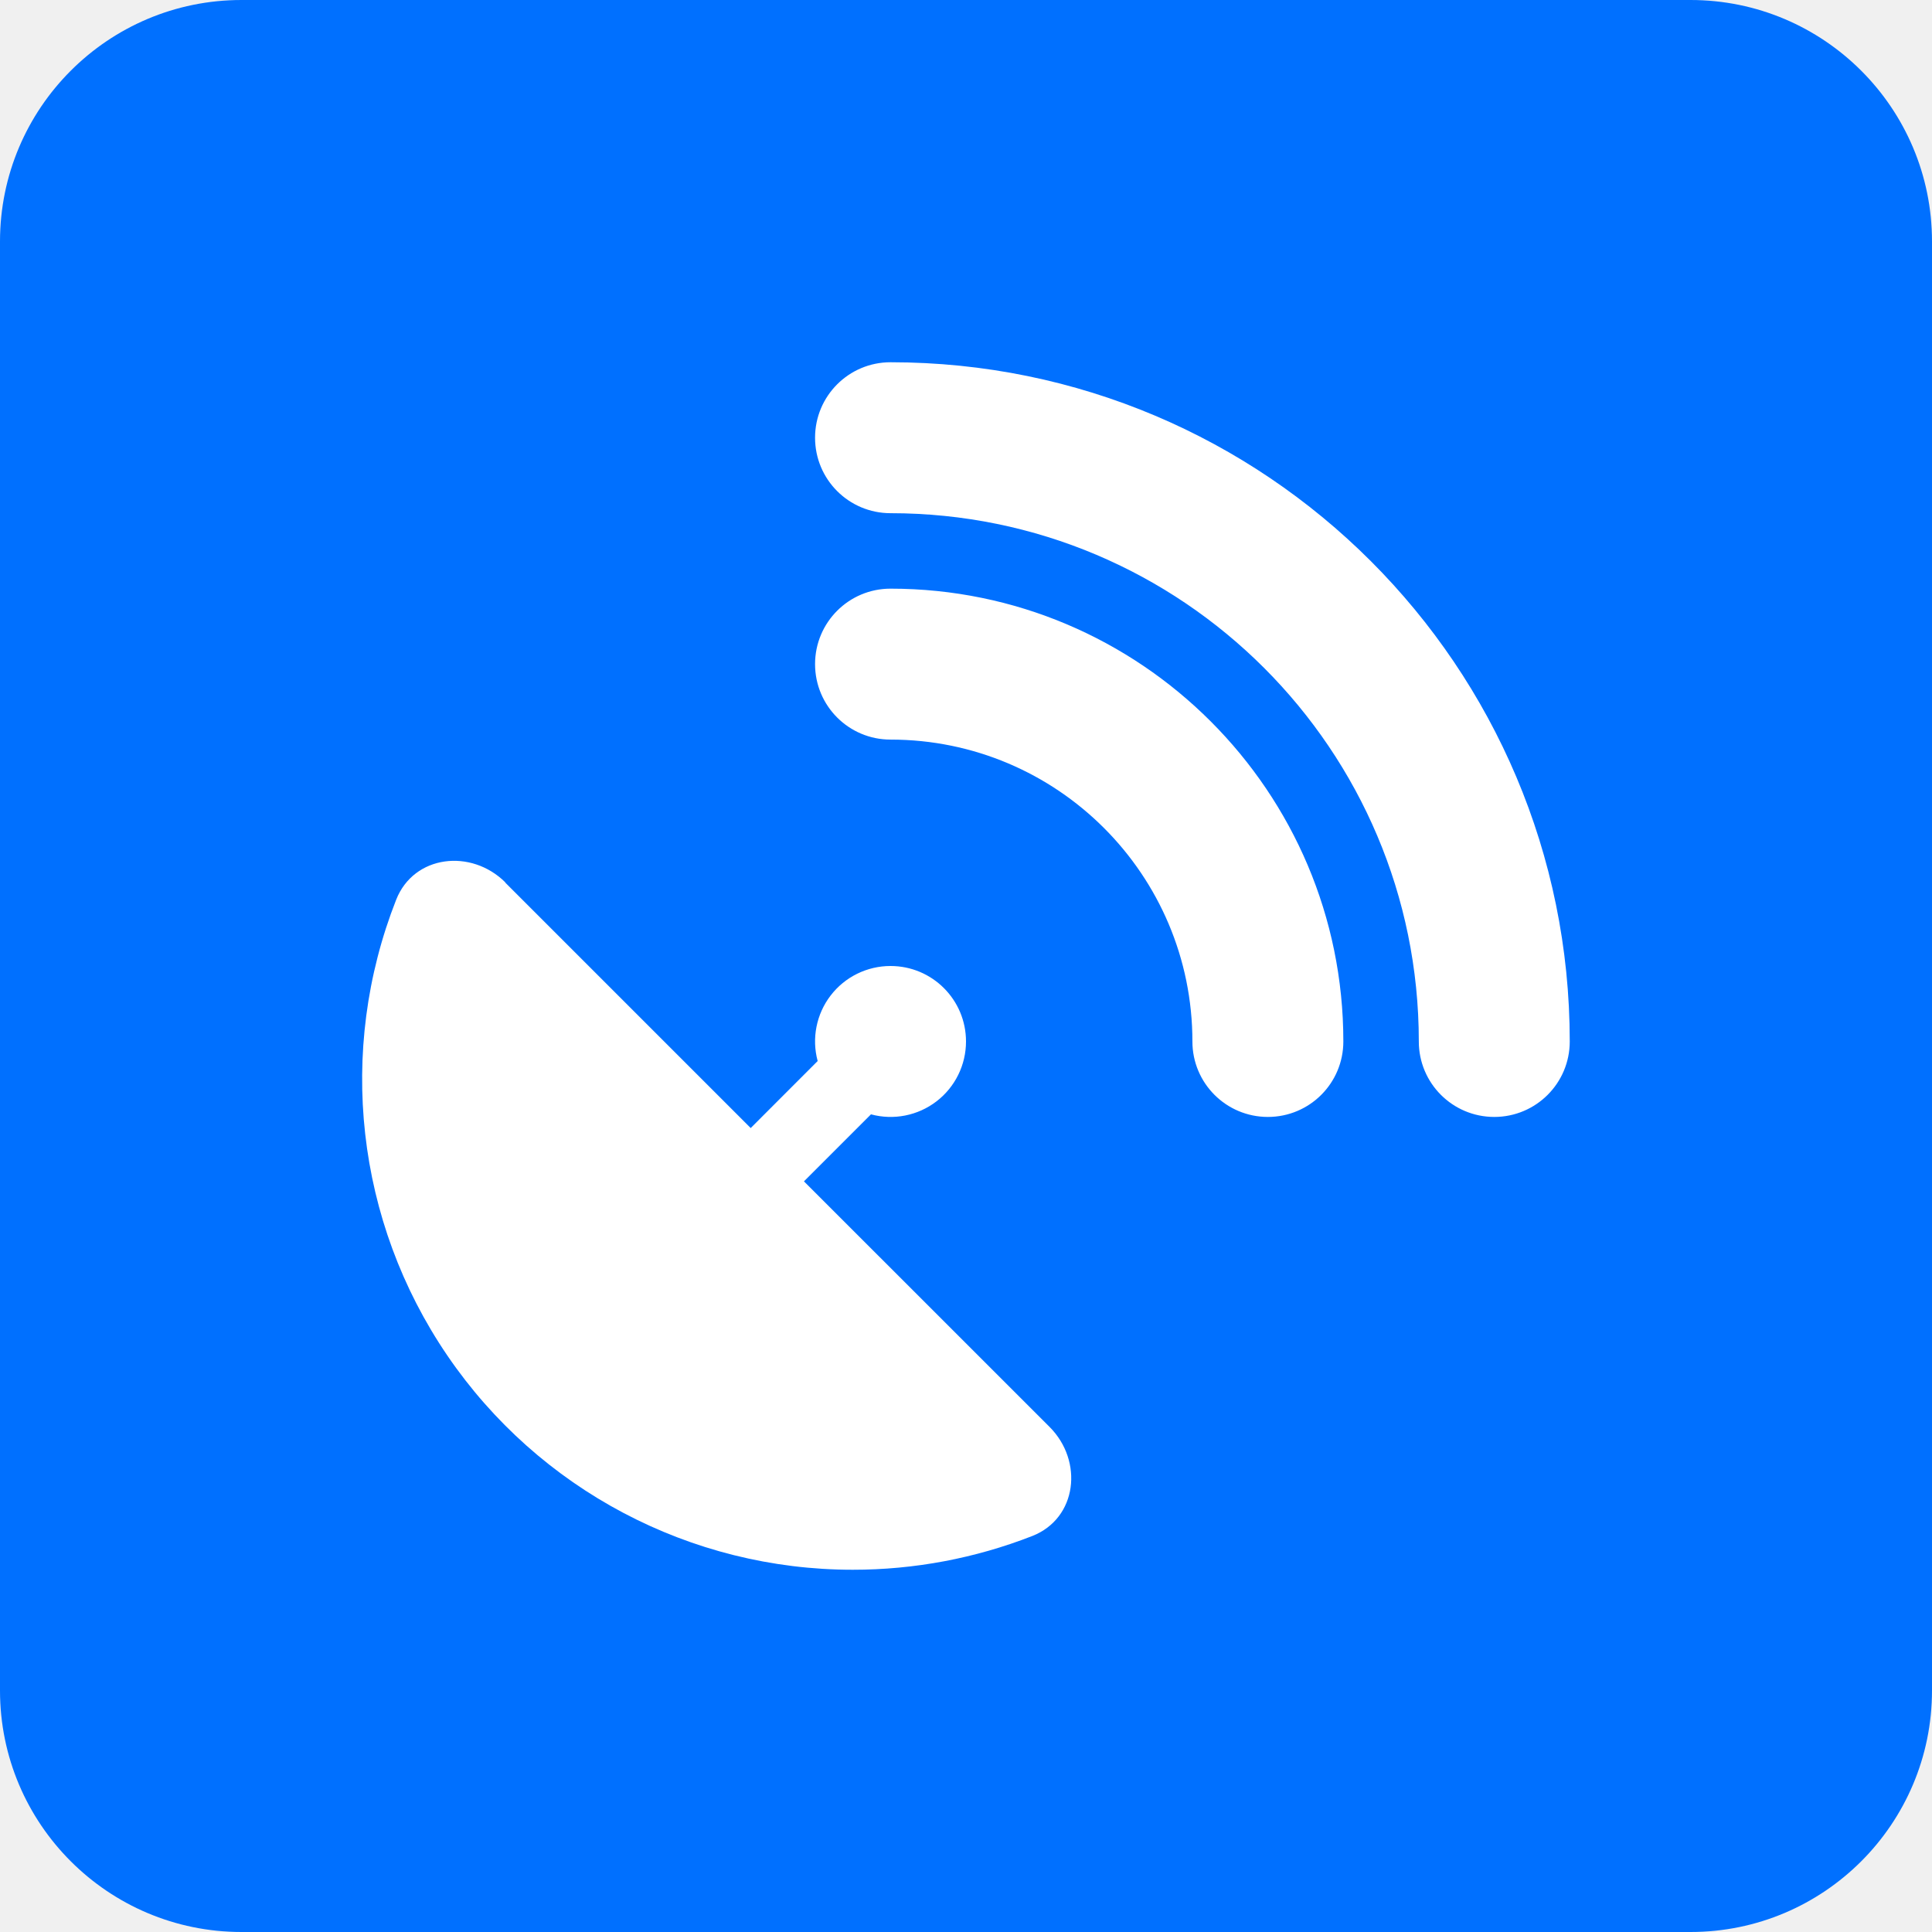
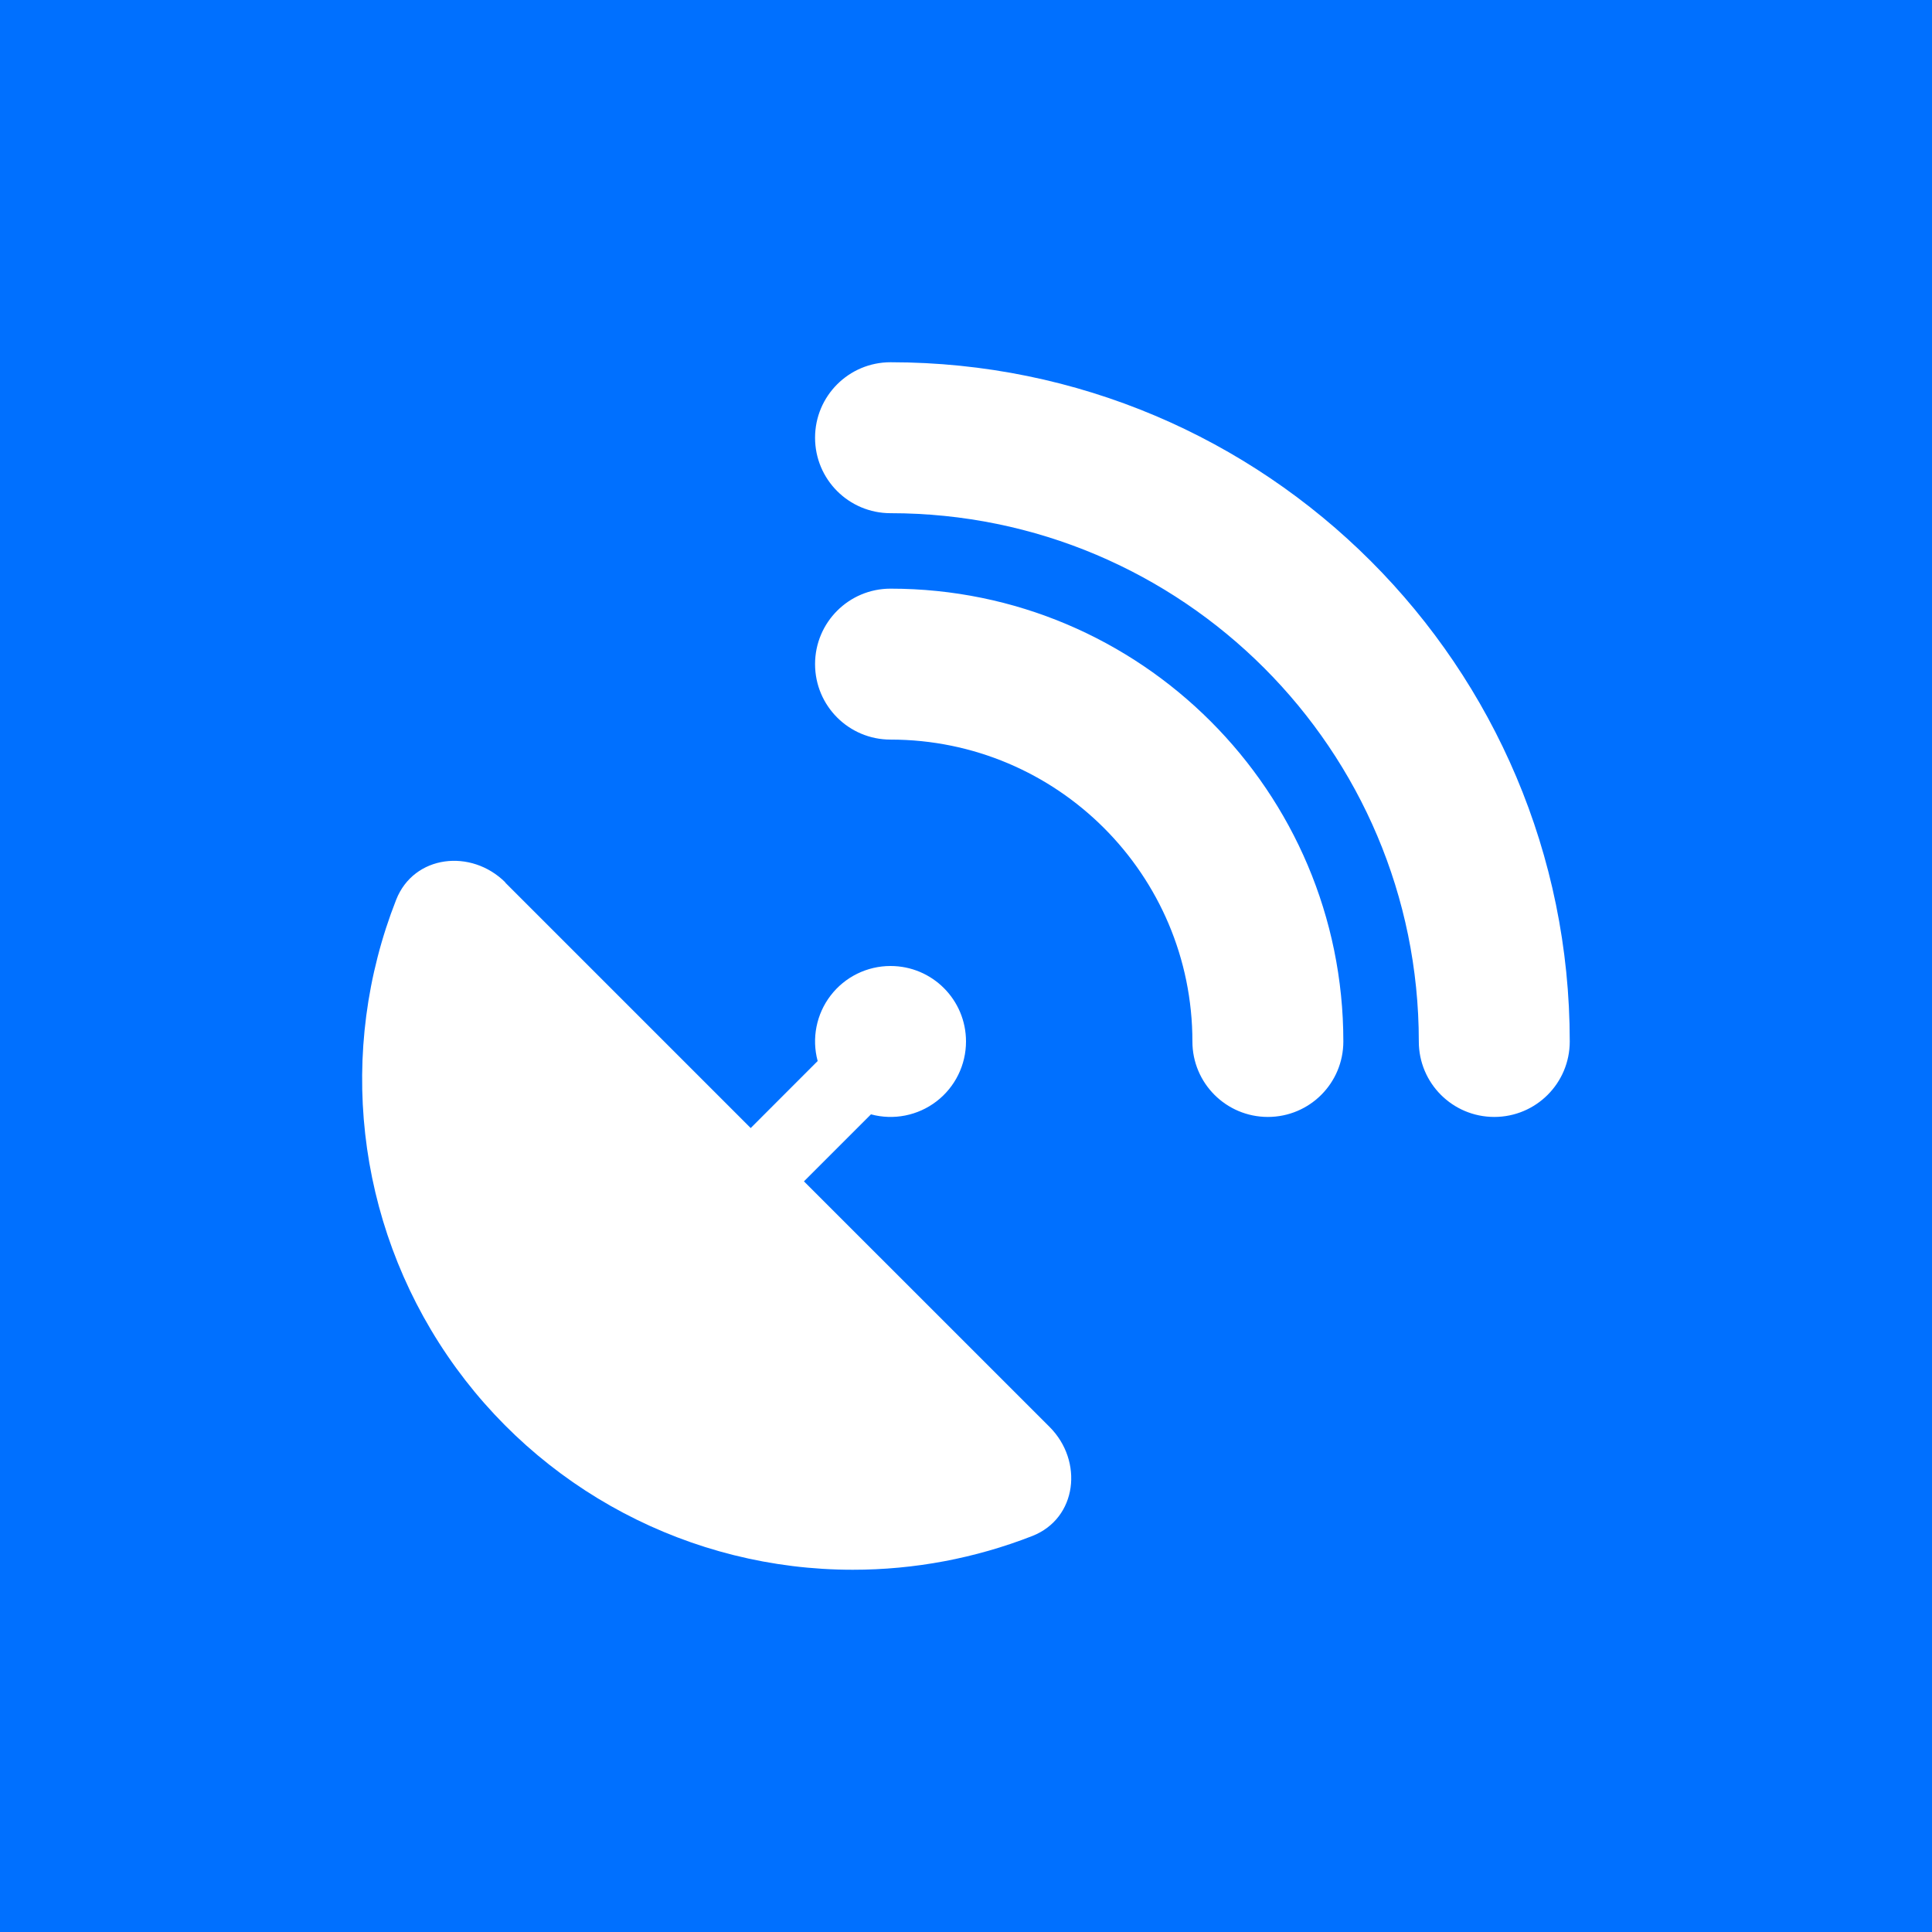
- <svg xmlns="http://www.w3.org/2000/svg" width="58" height="58" fill="none" viewBox="0 0 32 32">
-   <rect width="32" height="32" fill="#0070FF" rx="4" />
+ <svg xmlns="http://www.w3.org/2000/svg" viewBox="0 0 32 32">
+   <path fill="#0070FF" d="M0 0h32v32H0z" />
  <path fill="#fff" d="M13.5 7.25c0-.691.559-1.25 1.25-1.25C20.965 6 26 11.035 26 17.25c0 .691-.559 1.25-1.25 1.25s-1.25-.559-1.25-1.25a8.75 8.75 0 0 0-8.75-8.75c-.691 0-1.25-.559-1.25-1.25Zm-5.133 7.367 4.067 4.067 1.109-1.11A1.249 1.249 0 0 1 14.75 16c.691 0 1.25.559 1.25 1.25a1.249 1.249 0 0 1-1.574 1.207l-1.11 1.11 4.067 4.066c.566.566.46 1.515-.285 1.808a8.158 8.158 0 0 1-2.973.559 8.124 8.124 0 0 1-7.563-11.098c.293-.742 1.243-.851 1.81-.285h-.005ZM14.75 9.75c4.14 0 7.5 3.36 7.5 7.5 0 .691-.559 1.25-1.25 1.25s-1.25-.559-1.25-1.25a5 5 0 0 0-5-5c-.691 0-1.25-.559-1.25-1.25s.559-1.25 1.25-1.25Z" />
</svg>
